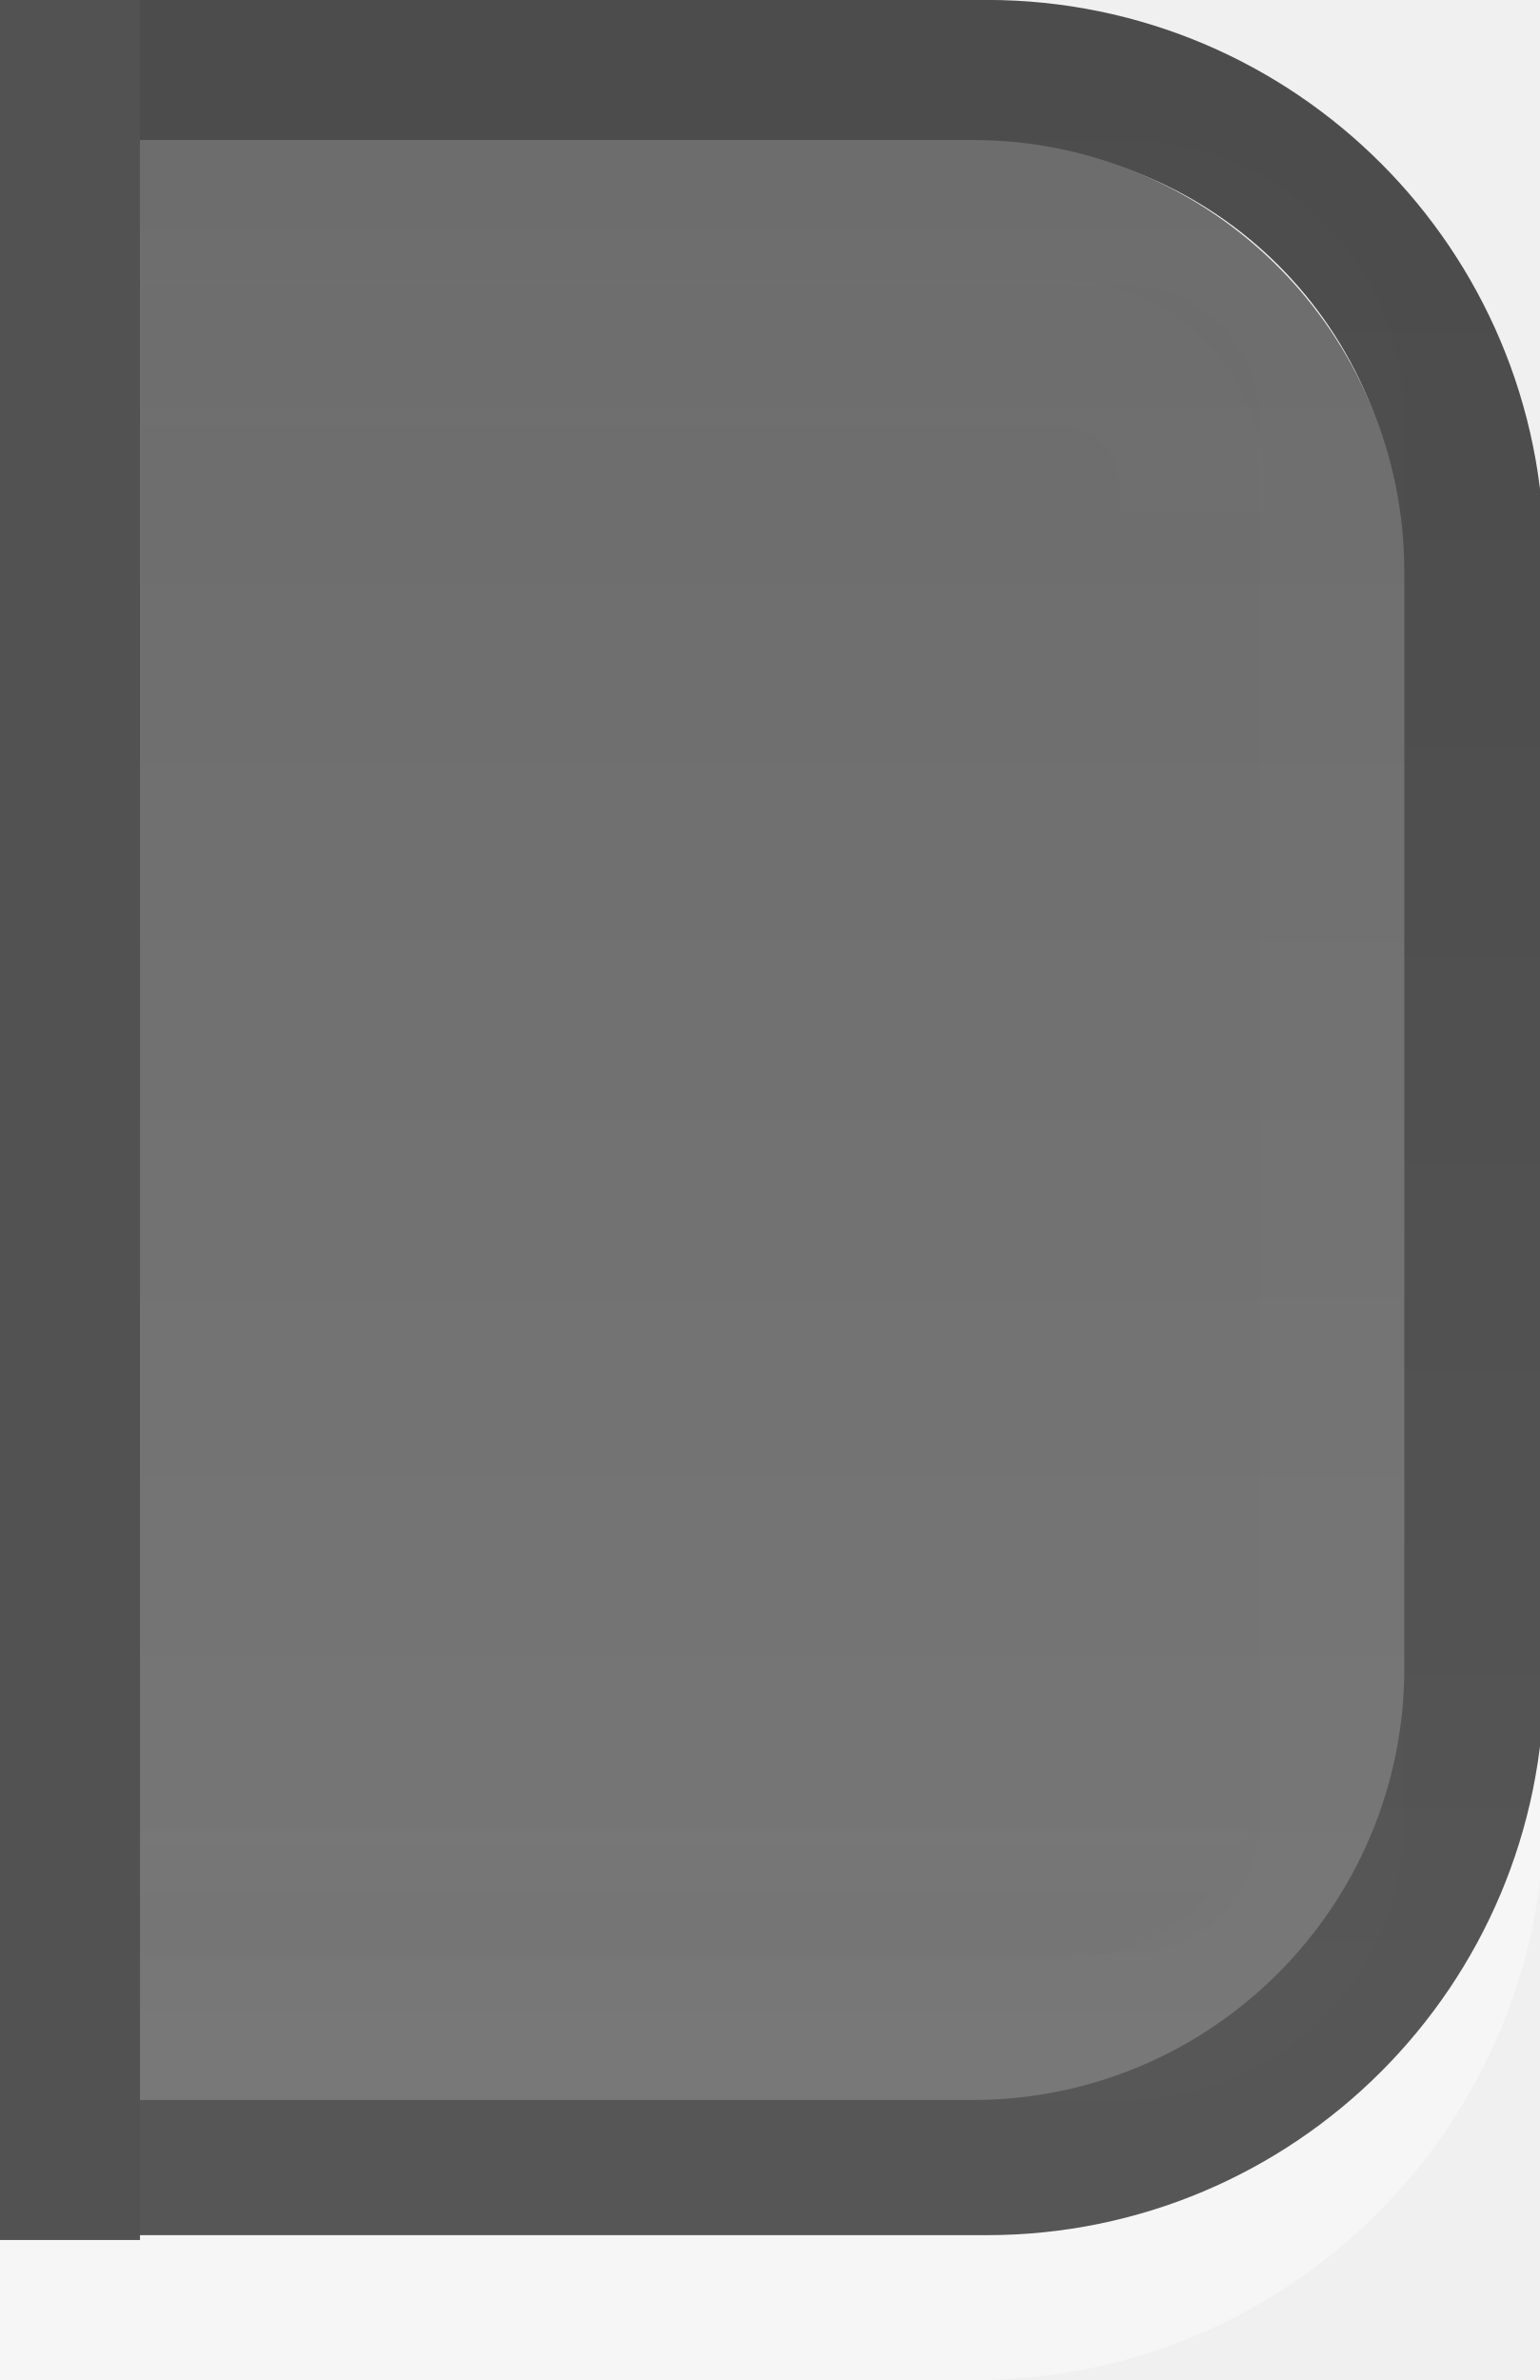
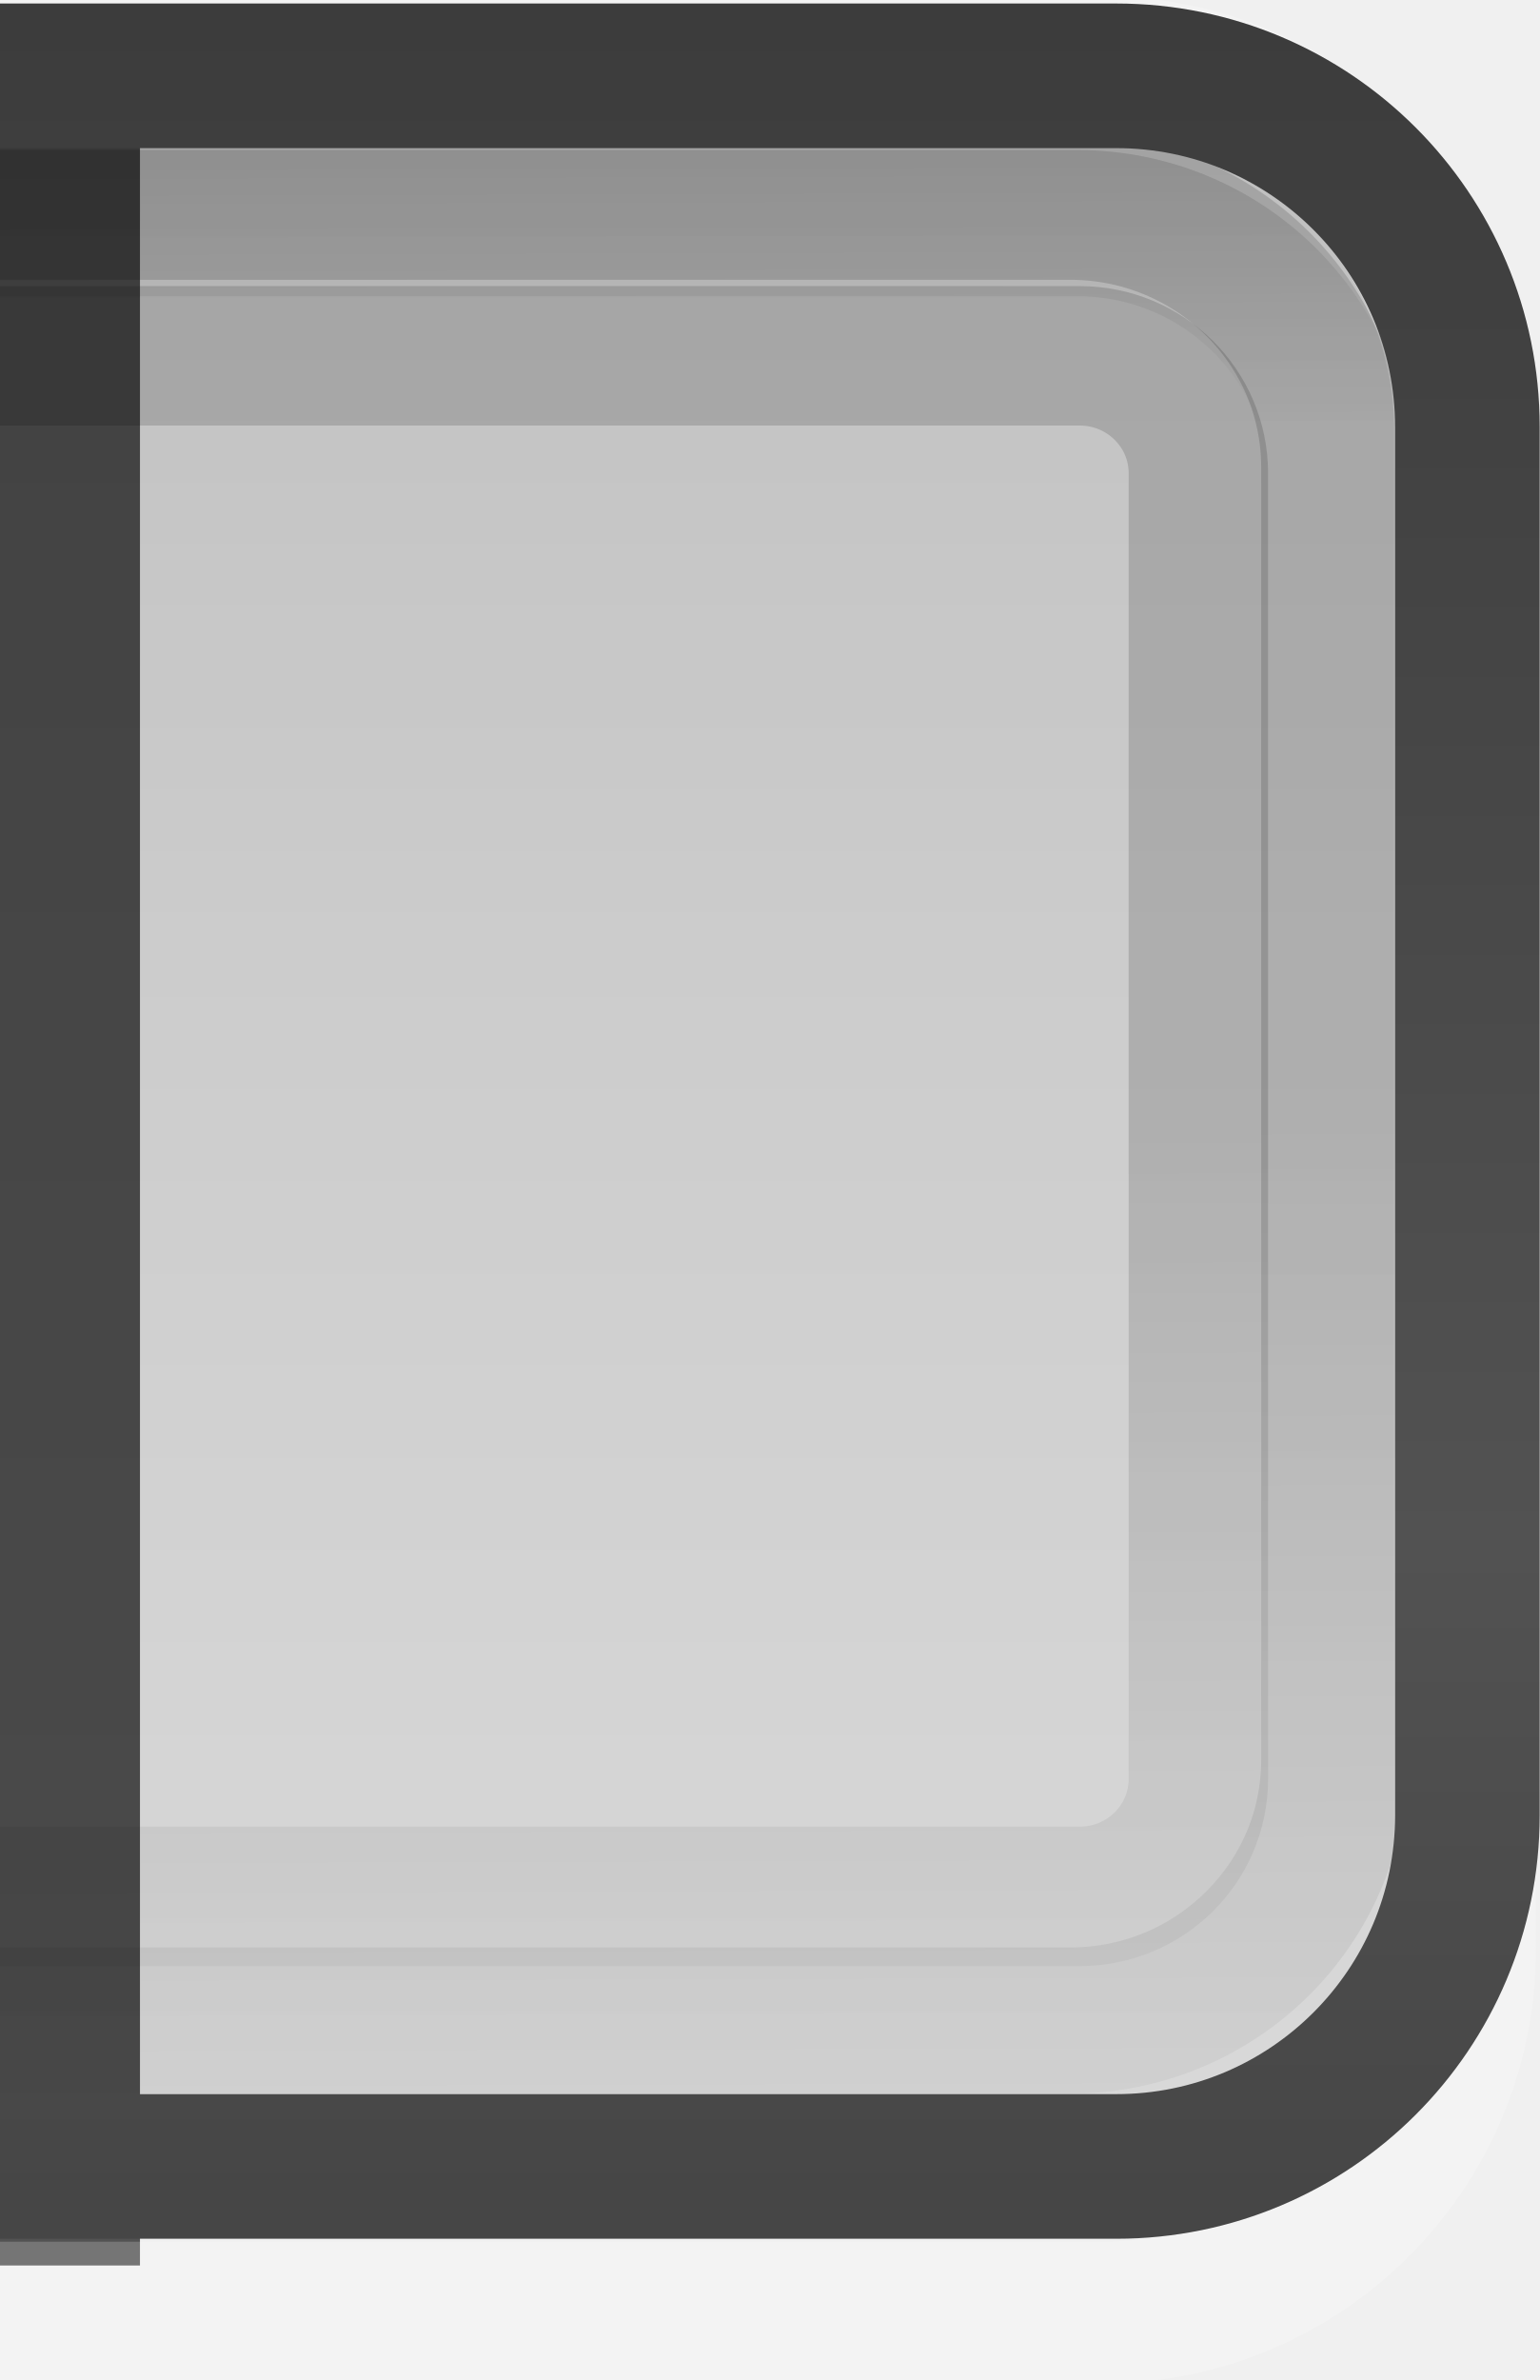
<svg xmlns="http://www.w3.org/2000/svg" xmlns:xlink="http://www.w3.org/1999/xlink" width="11" height="17" id="svg33222" version="1.1">
  <defs id="defs33224">
    <linearGradient id="linearGradient3833">
      <stop style="stop-color:#000000;stop-opacity:0;" offset="0" id="stop3835" />
      <stop style="stop-color:#016295;stop-opacity:1;" offset="1" id="stop3837" />
    </linearGradient>
    <linearGradient id="linearGradient3786">
      <stop style="stop-color:#484848;stop-opacity:1;" offset="0" id="stop3788" />
      <stop style="stop-color:#363636;stop-opacity:1;" offset="1" id="stop3790" />
    </linearGradient>
    <linearGradient id="linearGradient3845">
      <stop style="stop-color:#222222;stop-opacity:1;" offset="0" id="stop3847" />
      <stop style="stop-color:#1e1e1e;stop-opacity:1;" offset="1" id="stop3849" />
    </linearGradient>
    <linearGradient id="linearGradient3837">
      <stop style="stop-color:#ffffff;stop-opacity:1;" offset="0" id="stop3839" />
      <stop id="stop3920" offset="0.6" style="stop-color:#ffffff;stop-opacity:0.498;" />
      <stop style="stop-color:#ffffff;stop-opacity:0.353;" offset="1" id="stop3841" />
    </linearGradient>
    <linearGradient xlink:href="#linearGradient3837" id="linearGradient3843" x1="8" y1="1.925" x2="8" y2="14.003" gradientUnits="userSpaceOnUse" gradientTransform="matrix(0.9972182,0,0,1.076631,0.02225477,-0.0968643)" />
    <linearGradient xlink:href="#linearGradient3845" id="linearGradient3851" x1="8" y1="1.537" x2="8" y2="13.463" gradientUnits="userSpaceOnUse" />
    <linearGradient xlink:href="#linearGradient3837" id="linearGradient3797" gradientUnits="userSpaceOnUse" gradientTransform="matrix(0.9972182,0,0,1.076631,0.02225477,-0.0968643)" x1="8" y1="1.925" x2="8" y2="14.003" />
    <linearGradient xlink:href="#linearGradient3845" id="linearGradient3799" gradientUnits="userSpaceOnUse" x1="8" y1="1.537" x2="8" y2="13.463" />
    <linearGradient xlink:href="#linearGradient3837" id="linearGradient3806" gradientUnits="userSpaceOnUse" gradientTransform="matrix(0.9972182,0,0,1.076631,0.02225477,-0.0968643)" x1="8" y1="1.925" x2="8" y2="14.003" />
    <linearGradient xlink:href="#linearGradient3845" id="linearGradient3808" gradientUnits="userSpaceOnUse" x1="8" y1="1.537" x2="8" y2="13.463" />
    <linearGradient xlink:href="#linearGradient3837-4" id="linearGradient3005-9" gradientUnits="userSpaceOnUse" gradientTransform="translate(1,-0.999999)" x1="8" y1="1.925" x2="8" y2="14.003" />
    <linearGradient id="linearGradient3837-4">
      <stop style="stop-color:#000000;stop-opacity:0.377;" offset="0" id="stop3839-1" />
      <stop style="stop-color:#000000;stop-opacity:1;" offset="1" id="stop3841-7" />
    </linearGradient>
    <linearGradient xlink:href="#linearGradient3837-4-4" id="linearGradient3891-2" gradientUnits="userSpaceOnUse" x1="8.78" y1="-0.108" x2="8.78" y2="12.142" />
    <linearGradient id="linearGradient3837-4-4">
      <stop style="stop-color:#000000;stop-opacity:0.377;" offset="0" id="stop3839-1-7" />
      <stop style="stop-color:#000000;stop-opacity:1;" offset="1" id="stop3841-7-3" />
    </linearGradient>
    <linearGradient y2="12.142" x2="8.78" y1="-0.108" x1="8.78" gradientUnits="userSpaceOnUse" id="linearGradient3921" xlink:href="#linearGradient3837-4-4" />
    <linearGradient xlink:href="#linearGradient3845" id="linearGradient3953" gradientUnits="userSpaceOnUse" gradientTransform="matrix(1,0,0,1.066667,0.9836022,-1.016936)" x1="8" y1="1.537" x2="8" y2="13.463" />
    <linearGradient xlink:href="#linearGradient3837" id="linearGradient3956" gradientUnits="userSpaceOnUse" gradientTransform="matrix(0.9970918,0,0,1.080183,1.023265,-1.10137)" x1="8" y1="1.925" x2="8" y2="14.003" />
    <linearGradient xlink:href="#linearGradient3845-4" id="linearGradient3953-8" gradientUnits="userSpaceOnUse" gradientTransform="matrix(1,0,0,1.066667,1,-1)" x1="8" y1="1.537" x2="8" y2="13.463" />
    <linearGradient id="linearGradient3845-4">
      <stop style="stop-color:#ffffff;stop-opacity:0.039;" offset="0" id="stop3847-6" />
      <stop style="stop-color:#ffffff;stop-opacity:1;" offset="1" id="stop3849-8" />
    </linearGradient>
    <linearGradient y2="15.009" x2="7.846" y1="0.096" x1="7.846" gradientTransform="matrix(0.9892043,0,0,1.13129,1.086364,-0.9846769)" gradientUnits="userSpaceOnUse" id="linearGradient4121" xlink:href="#linearGradient3845-4" />
    <linearGradient xlink:href="#linearGradient3786" id="linearGradient3792" x1="5.663" y1="-0.683" x2="5.663" y2="14.627" gradientUnits="userSpaceOnUse" gradientTransform="translate(-0.01639777,-0.01693562)" />
    <linearGradient xlink:href="#linearGradient3837-6" id="linearGradient3956-3" gradientUnits="userSpaceOnUse" gradientTransform="matrix(0.9970918,0,0,1.080183,1.023265,-1.101371)" x1="8" y1="1.925" x2="8" y2="14.003" />
    <linearGradient id="linearGradient3837-6">
      <stop style="stop-color:#ffffff;stop-opacity:1;" offset="0" id="stop3839-14" />
      <stop id="stop4140-9" offset="0.16" style="stop-color:#ffffff;stop-opacity:0.353;" />
      <stop style="stop-color:#ffffff;stop-opacity:0.298;" offset="1" id="stop3841-1" />
    </linearGradient>
    <linearGradient xlink:href="#linearGradient3833" id="linearGradient3839" x1="-16.919" y1="11.778" x2="-3.826" y2="11.778" gradientUnits="userSpaceOnUse" gradientTransform="matrix(1.080064,0,0,1.080064,18.23124,-21.66374)" />
    <linearGradient xlink:href="#linearGradient3786-3" id="linearGradient3792-3" x1="5.663" y1="-0.683" x2="5.663" y2="14.627" gradientUnits="userSpaceOnUse" />
    <linearGradient id="linearGradient3786-3">
      <stop style="stop-color:#1d1d1d;stop-opacity:1;" offset="0" id="stop3788-7" />
      <stop id="stop3794-1" offset="0.5" style="stop-color:#1a1a1a;stop-opacity:1;" />
      <stop style="stop-color:#121212;stop-opacity:1;" offset="1" id="stop3790-7" />
    </linearGradient>
    <linearGradient xlink:href="#linearGradient3845-6" id="linearGradient3953-87" gradientUnits="userSpaceOnUse" gradientTransform="matrix(1,0,0,1.066667,1,-1)" x1="8" y1="1.537" x2="8" y2="13.463" />
    <linearGradient id="linearGradient3845-6">
      <stop style="stop-color:#4c4c4c;stop-opacity:1;" offset="0" id="stop3847-0" />
      <stop id="stop3838" offset="0.7" style="stop-color:#525252;stop-opacity:1;" />
      <stop style="stop-color:#565656;stop-opacity:1;" offset="1" id="stop3849-6" />
    </linearGradient>
    <linearGradient y2="13.463" x2="8" y1="1.537" x1="8" gradientTransform="matrix(1,0,0,1.066667,1.016398,-1.016935)" gradientUnits="userSpaceOnUse" id="linearGradient3824" xlink:href="#linearGradient3845-6" />
    <linearGradient xlink:href="#linearGradient3837-1" id="linearGradient3956-6" gradientUnits="userSpaceOnUse" gradientTransform="matrix(0.9970918,0,0,1.163516,1.023265,-1.22637)" x1="8" y1="1.925" x2="8" y2="14.003" />
    <linearGradient id="linearGradient3837-1">
      <stop style="stop-color:#ffffff;stop-opacity:0.775;" offset="0" id="stop3839-8" />
      <stop id="stop3918" offset="0.1" style="stop-color:#ffffff;stop-opacity:0;" />
      <stop style="stop-color:#ffffff;stop-opacity:0;" offset="0.85" id="stop3924" />
      <stop style="stop-color:#000000;stop-opacity:1;" offset="1" id="stop3841-2" />
    </linearGradient>
    <linearGradient y2="14.003" x2="8" y1="1.925" x1="8" gradientTransform="matrix(0.8432456,0,0,0.9135165,2.254035,0.1486284)" gradientUnits="userSpaceOnUse" id="linearGradient3899" xlink:href="#linearGradient3837-1" />
    <linearGradient xlink:href="#linearGradient3833-5" id="linearGradient3839-5" x1="-16.919" y1="11.778" x2="-3.826" y2="11.778" gradientUnits="userSpaceOnUse" gradientTransform="matrix(1.080064,0,0,1.080064,18.23124,-21.66374)" />
    <linearGradient id="linearGradient3833-5">
-       <stop style="stop-color:#6c6c6c;stop-opacity:1;" offset="0" id="stop3835-2" />
-       <stop style="stop-color:#777777;stop-opacity:1;" offset="1" id="stop3837-9" />
+       <stop style="stop-color:#a7a7a7;stop-opacity:1;" offset="0" id="stop3835-2" />
+       <stop id="stop3840" offset="0.4" style="stop-color:#808080;stop-opacity:1;" />
+       <stop style="stop-color:#7d7d7d;stop-opacity:1;" offset="1" id="stop3837-9" />
    </linearGradient>
    <radialGradient xlink:href="#linearGradient3833-5" id="radialGradient3853" cx="-3.273" cy="7" fx="-3.273" fy="7" r="7" gradientUnits="userSpaceOnUse" gradientTransform="matrix(2.571429,0,0,2.285714,2.415584,-25)" />
    <linearGradient xlink:href="#linearGradient3845-4" id="linearGradient3831" gradientUnits="userSpaceOnUse" gradientTransform="matrix(0.9892043,0,0,1.13129,1.086364,-0.9846769)" x1="7.846" y1="0.096" x2="7.846" y2="15.009" />
    <linearGradient xlink:href="#linearGradient3786" id="linearGradient3834" gradientUnits="userSpaceOnUse" gradientTransform="translate(-0.01639777,-0.01693562)" x1="5.663" y1="-0.683" x2="5.663" y2="14.627" />
    <linearGradient xlink:href="#linearGradient3845" id="linearGradient3836" gradientUnits="userSpaceOnUse" gradientTransform="matrix(1,0,0,1.066667,0.9836022,-1.016936)" x1="8" y1="1.537" x2="8" y2="13.463" />
    <linearGradient xlink:href="#linearGradient3833" id="linearGradient3838" gradientUnits="userSpaceOnUse" gradientTransform="matrix(1.080064,0,0,1.080064,18.23124,-21.66374)" x1="-16.919" y1="11.778" x2="-3.826" y2="11.778" />
    <linearGradient xlink:href="#linearGradient3845-6" id="linearGradient3840" gradientUnits="userSpaceOnUse" gradientTransform="matrix(1,0,0,1.066667,1.016398,-1.016935)" x1="8" y1="1.537" x2="8" y2="13.463" />
    <radialGradient xlink:href="#linearGradient3833-5" id="radialGradient3842" gradientUnits="userSpaceOnUse" gradientTransform="matrix(2.571429,0,0,2.285714,2.415584,-25)" cx="-3.273" cy="7" fx="-3.273" fy="7" r="7" />
    <linearGradient xlink:href="#linearGradient3837" id="linearGradient3844" gradientUnits="userSpaceOnUse" gradientTransform="matrix(0.9970918,0,0,1.080183,1.023265,-1.10137)" x1="8" y1="1.925" x2="8" y2="14.003" />
    <linearGradient xlink:href="#linearGradient3837-1" id="linearGradient3846" gradientUnits="userSpaceOnUse" gradientTransform="matrix(0.8432456,0,0,0.9135165,2.254035,0.1486284)" x1="8" y1="1.925" x2="8" y2="14.003" />
-     <linearGradient xlink:href="#linearGradient3837-1" id="linearGradient3832" gradientUnits="userSpaceOnUse" gradientTransform="matrix(0.8432456,0,0,0.9135165,-9.778759,0.1486286)" x1="8" y1="1.925" x2="8" y2="14.003" />
-     <linearGradient xlink:href="#linearGradient3837" id="linearGradient3835" gradientUnits="userSpaceOnUse" gradientTransform="matrix(0.9970918,0,0,1.080183,-11.00953,-1.101371)" x1="8" y1="1.925" x2="8" y2="14.003" />
-     <linearGradient xlink:href="#linearGradient3845-6" id="linearGradient3841" gradientUnits="userSpaceOnUse" gradientTransform="matrix(1,0,0,1.066667,-11.0164,-1.016935)" x1="8" y1="1.537" x2="8" y2="13.463" />
-     <linearGradient xlink:href="#linearGradient3833-5" id="linearGradient3842" x1="0" y1="-8" x2="14" y2="-8" gradientUnits="userSpaceOnUse" gradientTransform="translate(0,11.0328)" />
+     <linearGradient id="linearGradient4225">
+       <stop id="stop4227" offset="0" style="stop-color:#dadada;stop-opacity:1" />
+       <stop style="stop-color:#000000;stop-opacity:0" offset="0.186" id="stop4229" />
+       <stop id="stop4231" offset="1" style="stop-color:#000000;stop-opacity:0" />
+     </linearGradient>
+     <linearGradient id="linearGradient4217">
+       <stop id="stop4219" offset="0" style="stop-color:#ffffff;stop-opacity:0.2" />
+       <stop style="stop-color:#ffffff;stop-opacity:0.05" offset="0.4" id="stop4221" />
+       <stop id="stop4223" offset="1" style="stop-color:#000000;stop-opacity:0.03" />
+     </linearGradient>
+     <linearGradient xlink:href="#linearGradient4568" id="linearGradient3835-8" gradientUnits="userSpaceOnUse" gradientTransform="matrix(1.010245,0,0,1.079637,-0.0489322,-1.050957)" x1="7.964" y1="1.136" x2="8" y2="14.003" />
+     <linearGradient id="linearGradient4568">
+       <stop id="stop4570" offset="0" style="stop-color:#000000;stop-opacity:0.12" />
+       <stop style="stop-color:#000000;stop-opacity:0" offset="0.133" id="stop4572" />
+       <stop id="stop4574" offset="1" style="stop-color:#000000;stop-opacity:0" />
+     </linearGradient>
+     <linearGradient xlink:href="#linearGradient4217-3" id="linearGradient3842" x1="0" y1="-8" x2="14" y2="-8" gradientUnits="userSpaceOnUse" />
+     <linearGradient id="linearGradient4217-3">
+       <stop id="stop4219-0" offset="0" style="stop-color:#000000;stop-opacity:0.2" />
+       <stop style="stop-color:#000000;stop-opacity:0.15" offset="0.4" id="stop4221-6" />
+       <stop id="stop4223-6" offset="1" style="stop-color:#000000;stop-opacity:0.1" />
+     </linearGradient>
+     <linearGradient xlink:href="#linearGradient4225-6" id="linearGradient3835" gradientUnits="userSpaceOnUse" gradientTransform="matrix(1.010245,0,0,1.079637,-0.09971995,-1.168295)" x1="7.964" y1="1.136" x2="8" y2="14.003" />
+     <linearGradient id="linearGradient4225-6">
+       <stop id="stop4227-9" offset="0" style="stop-color:#000000;stop-opacity:0.15" />
+       <stop style="stop-color:#000000;stop-opacity:0.15" offset="0.493" id="stop4229-6" />
+       <stop id="stop4231-1" offset="1" style="stop-color:#000000;stop-opacity:0.04" />
+     </linearGradient>
+     <linearGradient xlink:href="#linearGradient4375" id="linearGradient3841" gradientUnits="userSpaceOnUse" gradientTransform="matrix(1,0,0,1.066667,5.3578049e-7,-1.016936)" x1="7.956" y1="0.101" x2="7.956" y2="14.735" />
+     <linearGradient id="linearGradient4375">
+       <stop id="stop4377" offset="0" style="stop-color:#3c3c3c;stop-opacity:1" />
+       <stop style="stop-color:#525252;stop-opacity:1;" offset="0.7" id="stop4379" />
+       <stop id="stop4381" offset="1" style="stop-color:#464646;stop-opacity:1" />
+     </linearGradient>
+     <linearGradient xlink:href="#linearGradient4225-6" id="linearGradient3835-4" gradientUnits="userSpaceOnUse" gradientTransform="matrix(0.8565432,0,0,0.9169764,1.15852,0.1402375)" x1="7.964" y1="1.136" x2="8" y2="14.003" />
  </defs>
  <g id="layer1" transform="translate(0,1)">
-     <rect ry="3.488" rx="3.488" y="-0.419" x="-10.452" height="15.838" width="14.838" id="rect17861-2" style="opacity:0.4;color:#000000;fill:none;stroke:#ffffff;stroke-width:1.162;stroke-miterlimit:4;stroke-opacity:1;stroke-dasharray:none;marker:none;visibility:visible;display:inline;overflow:visible;enable-background:accumulate" transform="scale(-1,1)" />
-     <rect ry="3.467" rx="3.467" y="-0.484" x="-10.516" height="14.933" width="15" id="rect17861-9" style="color:#000000;fill:none;stroke:url(#linearGradient3841);stroke-width:1.033;stroke-miterlimit:4;stroke-opacity:1;stroke-dasharray:none;marker:none;visibility:visible;display:inline;overflow:visible;enable-background:accumulate" transform="scale(-1,1)" />
-     <rect ry="3.085" rx="3.085" y="-3.967" x="0" height="14" width="14" id="rect17861-6-1-3" style="color:#000000;fill:url(#linearGradient3842);fill-opacity:1;stroke:none;stroke-width:1.038;marker:none;visibility:visible;display:inline;overflow:visible;enable-background:accumulate" transform="matrix(0,1,1,0,0,0)" />
-     <rect ry="1.472" rx="1.472" y="0.519" x="-9.514" height="12.962" width="12.962" id="rect17861-6" style="opacity:0.01;color:#000000;fill:none;stroke:url(#linearGradient3835);stroke-width:1.038;stroke-miterlimit:4;stroke-opacity:1;stroke-dasharray:none;marker:none;visibility:visible;display:inline;overflow:visible;enable-background:accumulate" transform="scale(-1,1)" />
-     <rect ry="0.947" rx="0.947" y="1.519" x="-8.514" height="10.962" width="10.962" id="rect17861-6-8" style="opacity:0.01;color:#000000;fill:none;stroke:url(#linearGradient3832);stroke-width:1.038;stroke-miterlimit:4;stroke-opacity:1;stroke-dasharray:none;marker:none;visibility:visible;display:inline;overflow:visible;enable-background:accumulate" transform="scale(-1,1)" />
-     <rect style="fill:#525252;fill-opacity:1;fill-rule:evenodd;stroke:none" id="rect3066" width="1" height="16" x="-1" y="-1" transform="scale(-1,1)" />
+     <rect style="fill:#525252;fill-opacity:1;fill-rule:evenodd;stroke:none" id="rect3066" width="1" height="16" x="0" y="-0.818" />
+     <g transform="translate(-5.016398,0.02556616)" id="g4241">
+       <rect style="color:#000000;display:inline;overflow:visible;visibility:visible;opacity:1;fill:none;stroke:url(#linearGradient3835-8);stroke-width:1.044;stroke-miterlimit:4;stroke-dasharray:none;stroke-opacity:1;marker:none;enable-background:accumulate" id="rect17861-6-5" width="13.133" height="12.956" x="1.466" y="0.568" rx="1.888" ry="1.862" />
+       <rect transform="matrix(0,1,-1,0,0,0)" style="color:#000000;display:inline;overflow:visible;visibility:visible;fill:url(#linearGradient3842);fill-opacity:1;stroke:none;stroke-width:1.038;marker:none;enable-background:accumulate" id="rect17861-6-1-3" width="14" height="14" x="0" y="-15" rx="1.984" ry="1.984" />
+       <rect style="color:#000000;display:inline;overflow:visible;visibility:visible;opacity:1;fill:none;stroke:url(#linearGradient3835);stroke-width:1.044;stroke-miterlimit:4;stroke-dasharray:none;stroke-opacity:1;marker:none;enable-background:accumulate" id="rect17861-6" width="13.133" height="12.956" x="1.416" y="0.451" rx="1.888" ry="1.862" />
+       <rect style="color:#000000;display:inline;overflow:visible;visibility:visible;opacity:0.4;fill:none;stroke:#ffffff;stroke-width:1.013;stroke-miterlimit:4;stroke-dasharray:none;stroke-opacity:0.5;marker:none;enable-background:accumulate" id="rect17861-2" width="15.038" height="16.038" x="0.445" y="-0.545" rx="2.593" ry="2.593" />
+       <rect style="color:#000000;display:inline;overflow:visible;visibility:visible;fill:none;stroke:url(#linearGradient3841);stroke-width:1.033;stroke-miterlimit:4;stroke-dasharray:none;stroke-opacity:1;marker:none;enable-background:accumulate" id="rect17861-9" width="15" height="14.933" x="0.5" y="-0.484" rx="2.508" ry="2.508" />
+       <rect style="color:#000000;display:inline;overflow:visible;visibility:visible;opacity:1;fill:none;stroke:url(#linearGradient3835-4);stroke-width:0.996;stroke-miterlimit:4;stroke-dasharray:none;stroke-opacity:1;marker:none;enable-background:accumulate" id="rect17861-6-9" width="11.135" height="11.004" x="2.443" y="1.516" rx="0.848" ry="0.838" />
+     </g>
  </g>
</svg>
